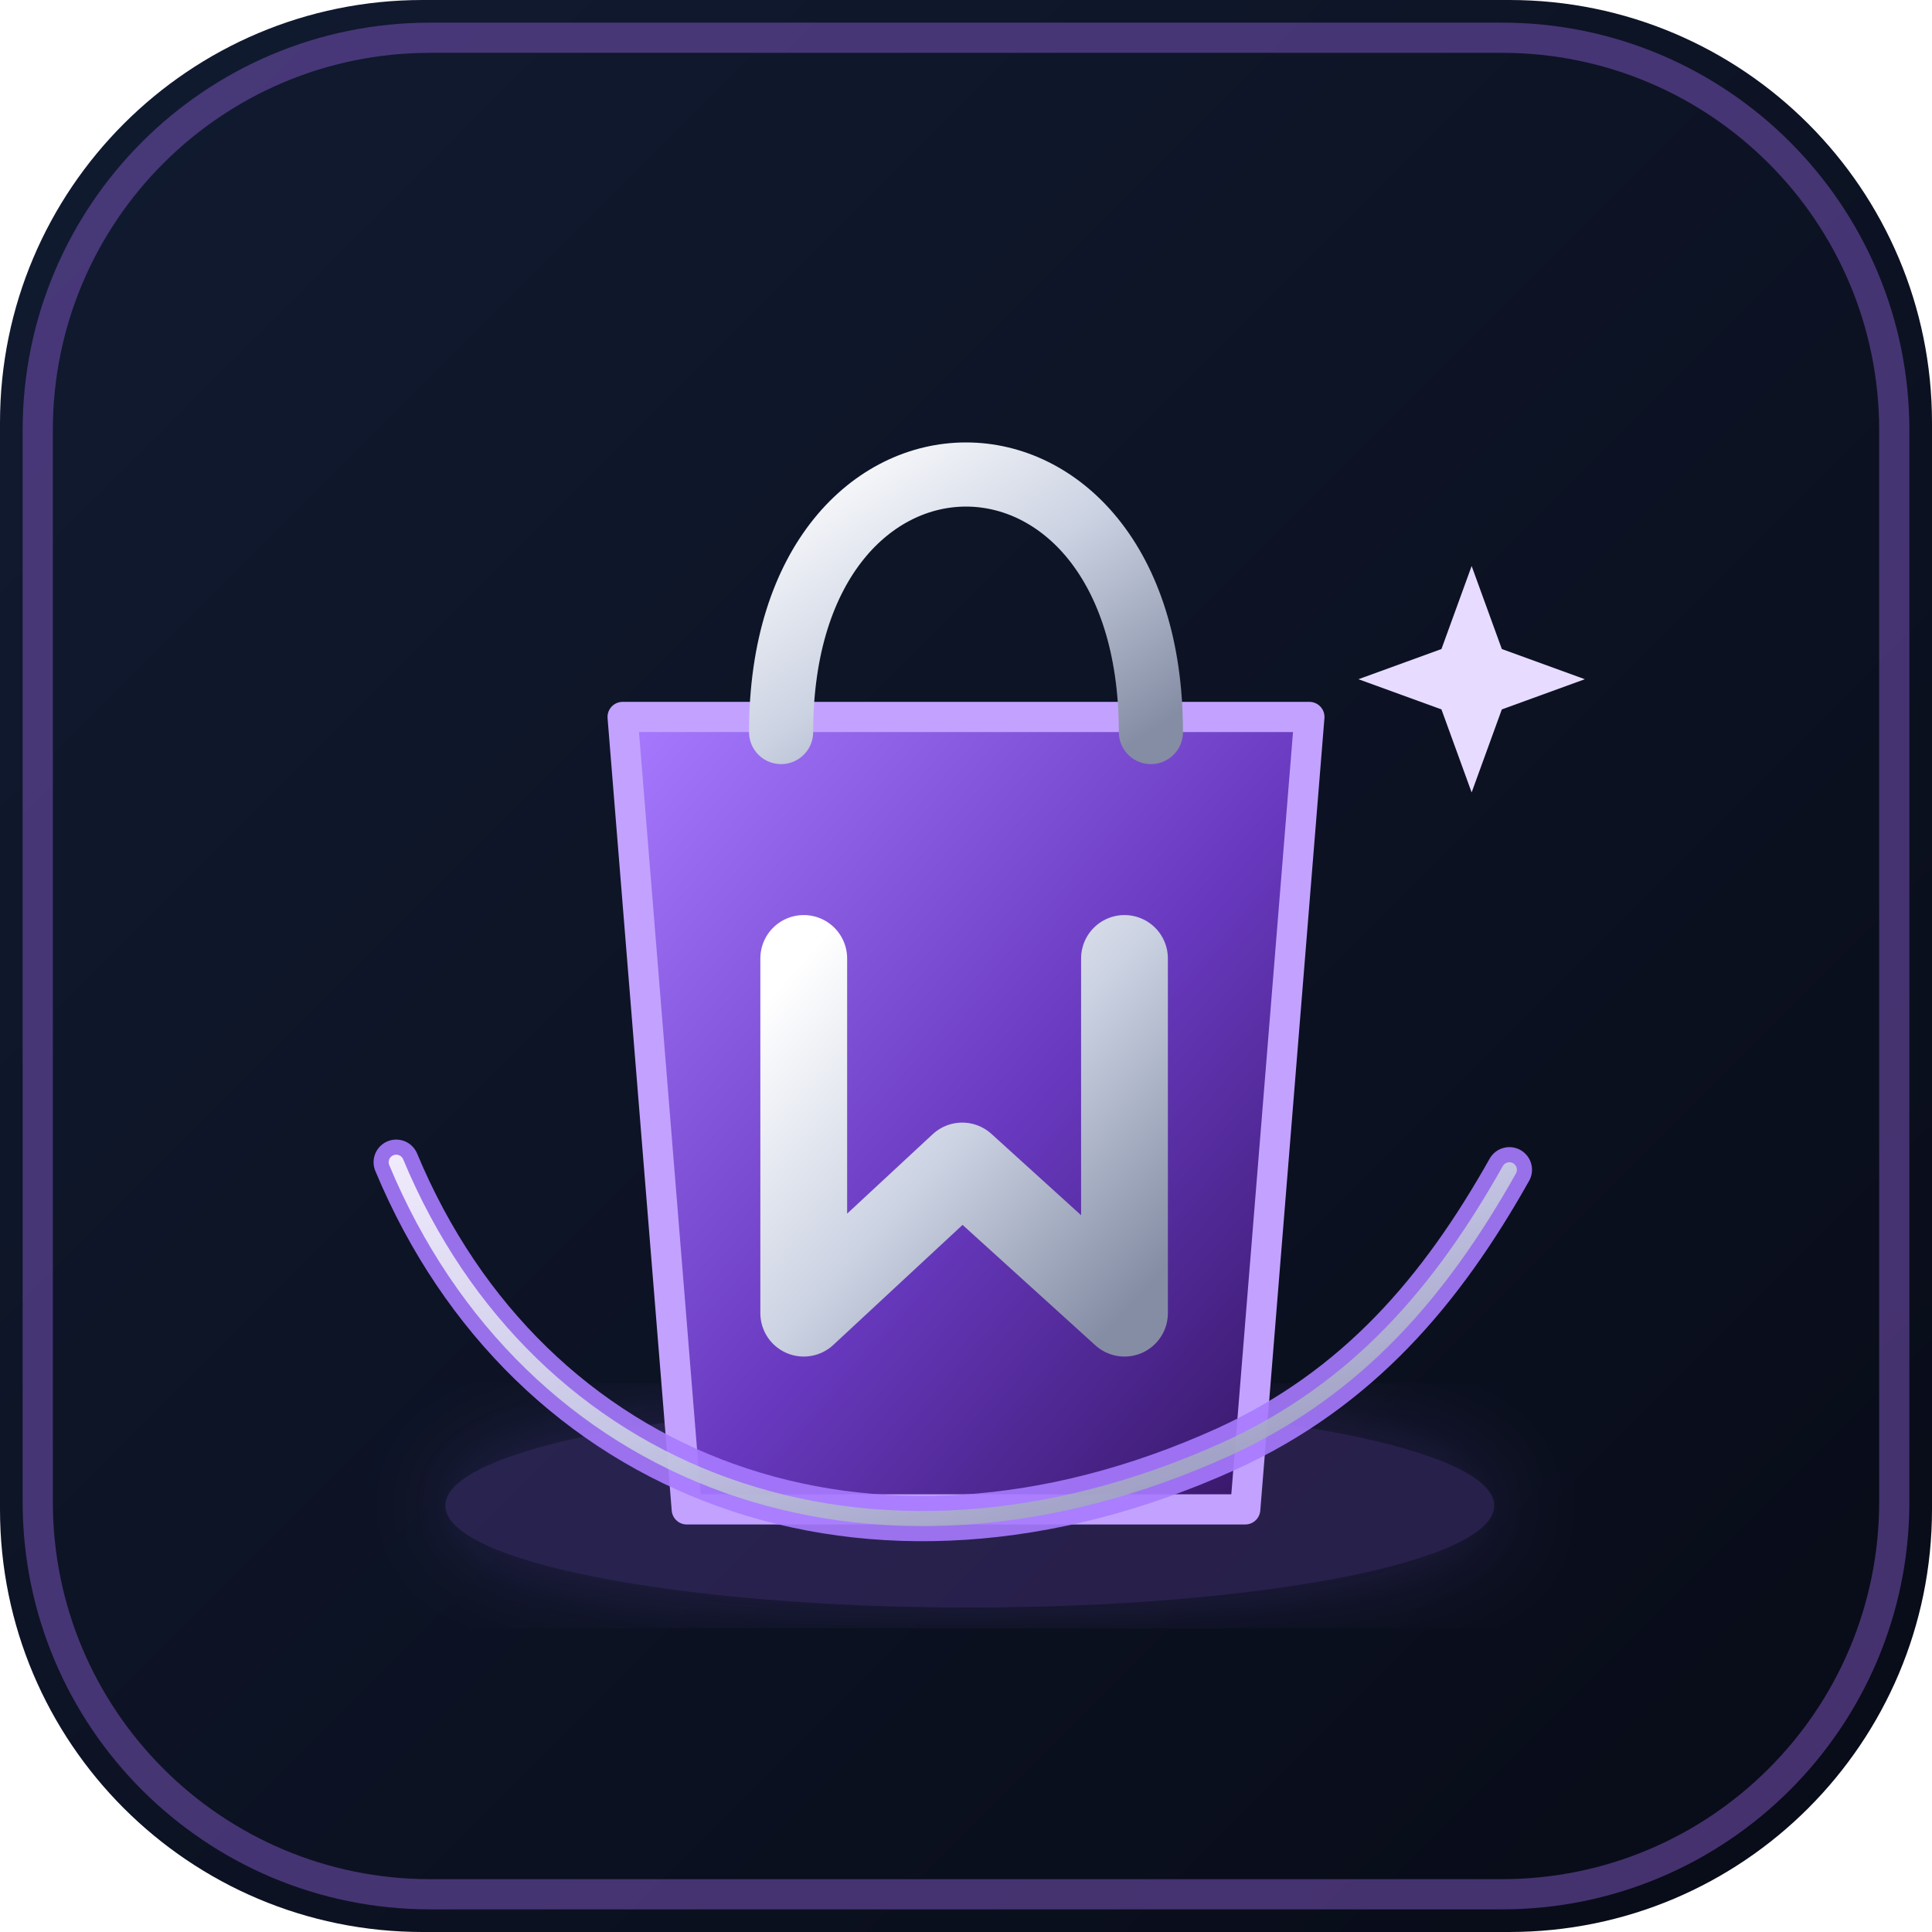
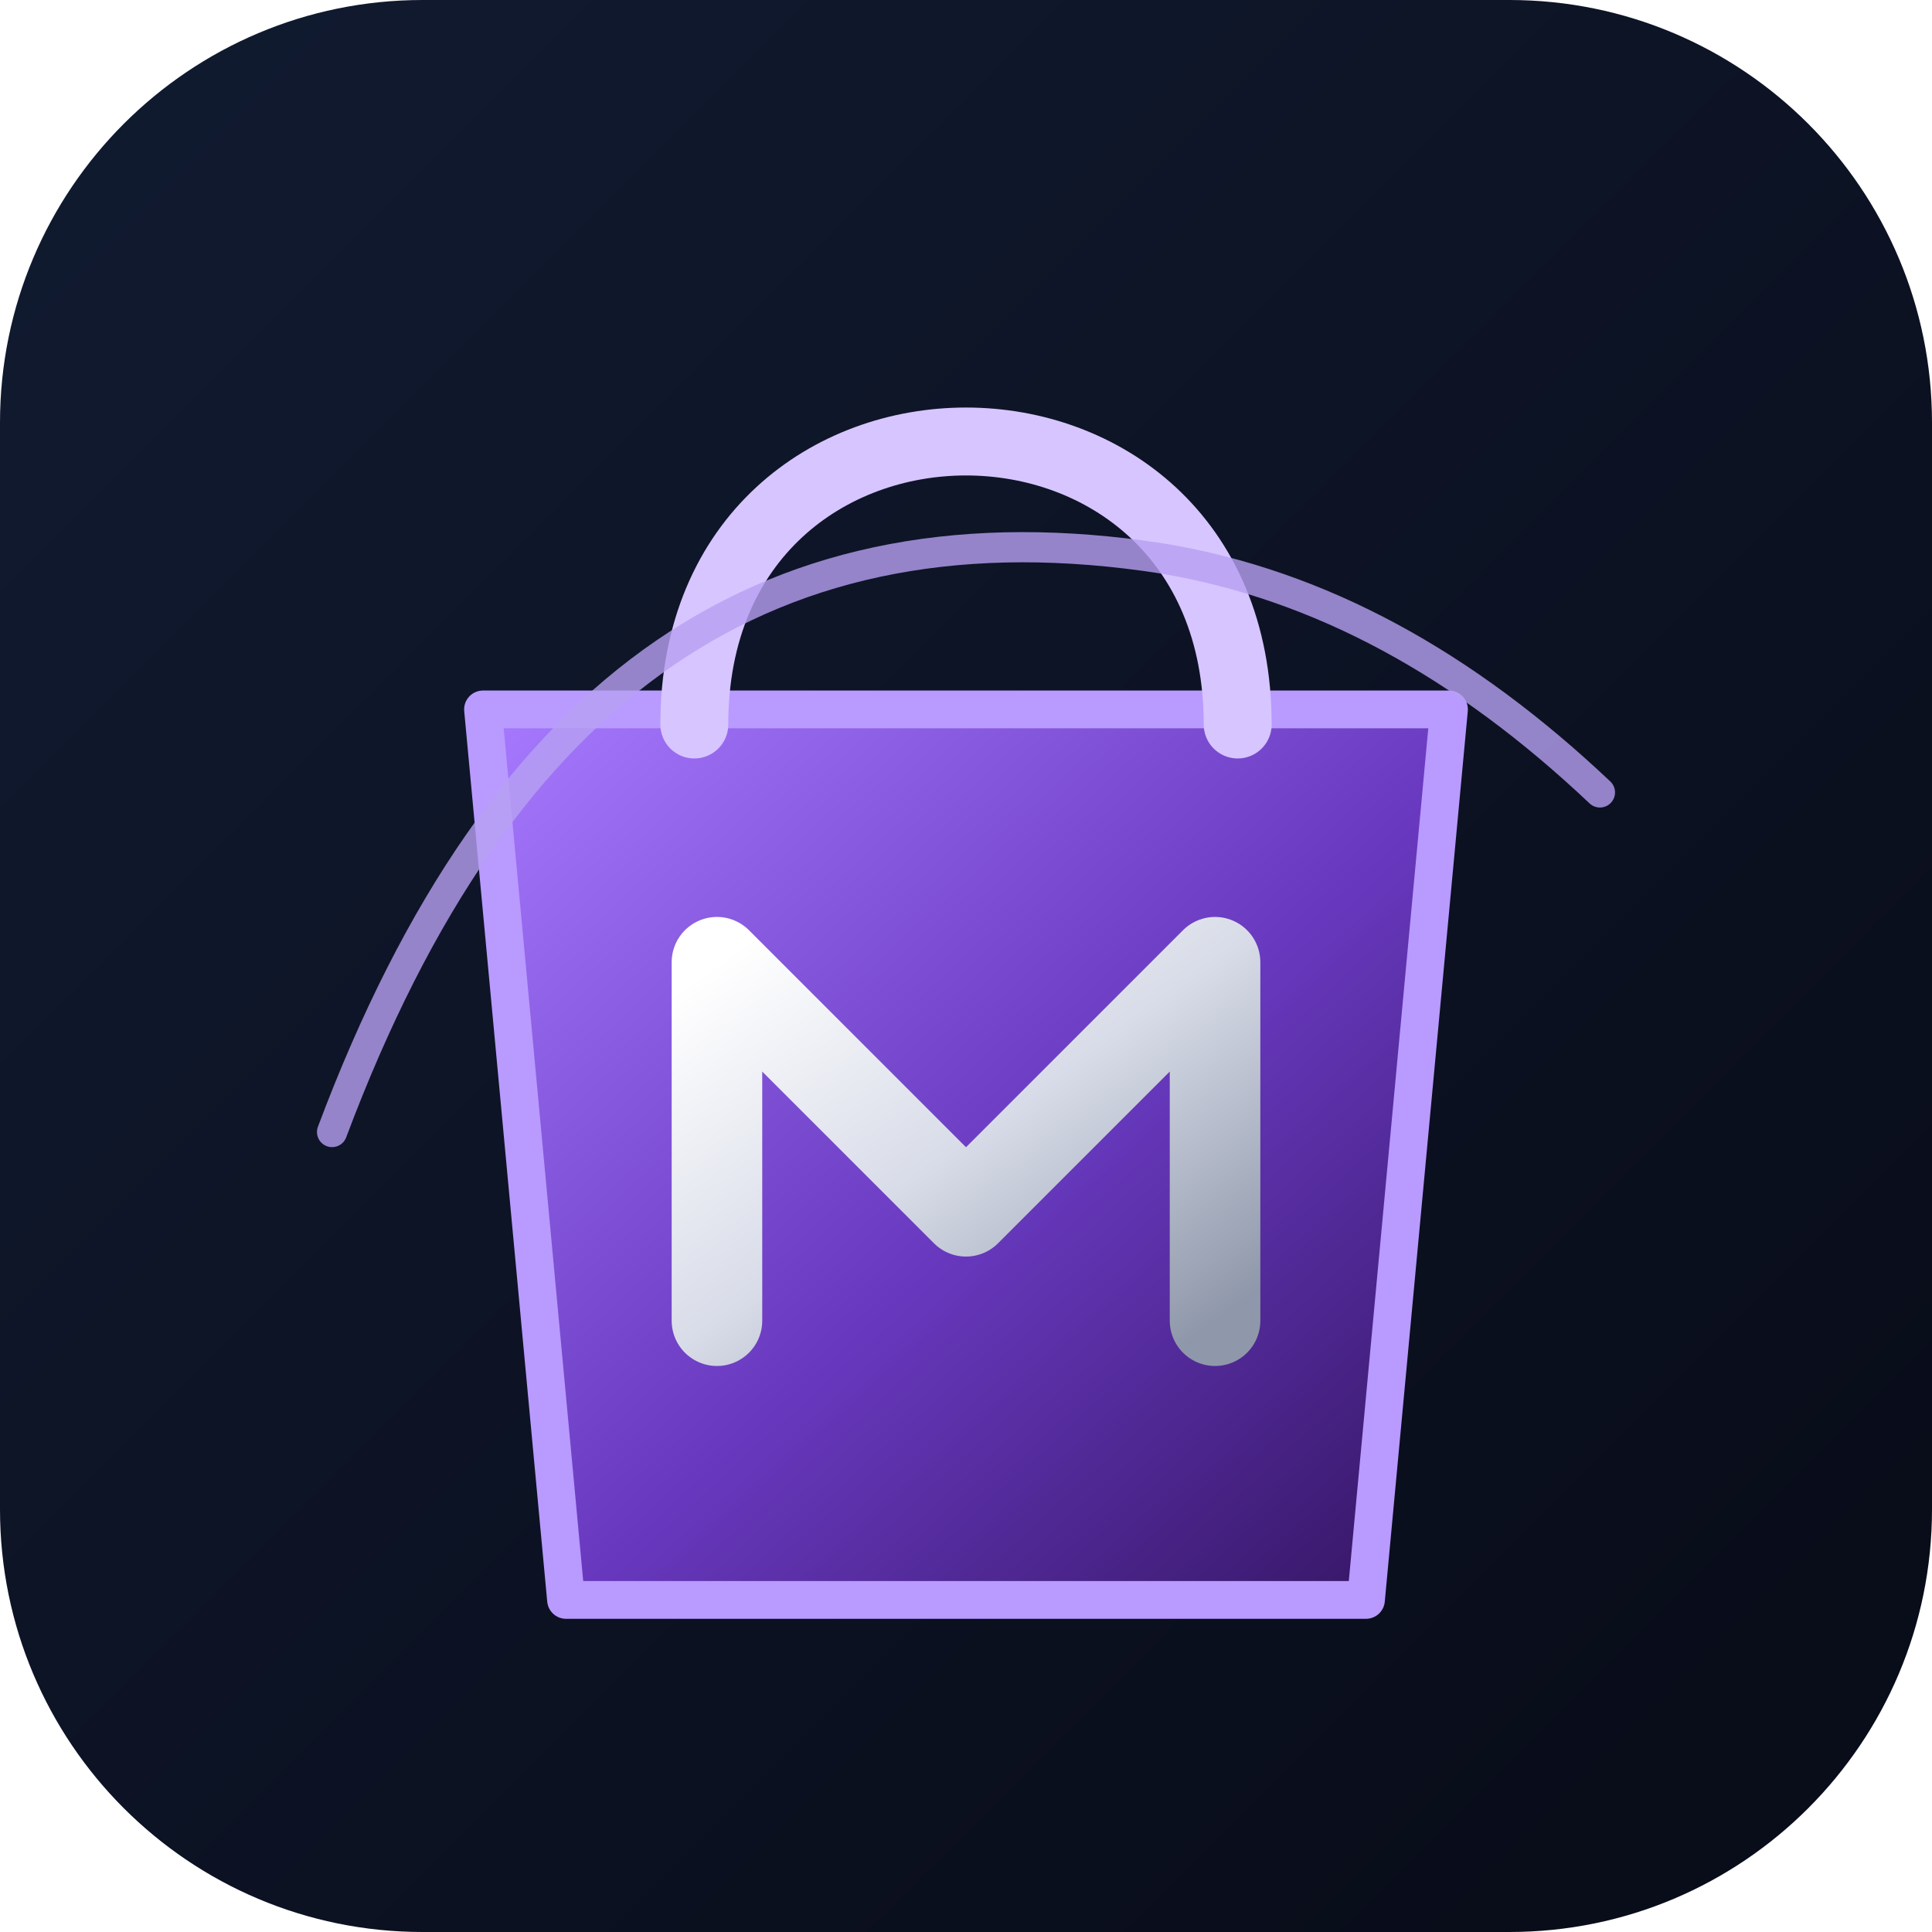
<svg xmlns="http://www.w3.org/2000/svg" viewBox="0 0 512 512">
  <defs>
    <linearGradient id="bg" x1="0" y1="0" x2="1" y2="1">
      <stop stop-color="#111b31" />
      <stop offset="1" stop-color="#080b17" />
    </linearGradient>
    <linearGradient id="bag" x1="0" y1="0" x2="1" y2="1">
      <stop stop-color="#a77aff" />
      <stop offset=".55" stop-color="#6738bd" />
      <stop offset="1" stop-color="#32145f" />
    </linearGradient>
    <linearGradient id="silver" x1="0" y1="0" x2="1" y2="1">
      <stop stop-color="#fff" />
-       <stop offset=".5" stop-color="#cbd2e2" />
-       <stop offset="1" stop-color="#858da5" />
+       <stop offset=".5" stop-color="#d8dce8" />
+       <stop offset="1" stop-color="#8f98aa" />
    </linearGradient>
-     <filter id="glow">
-       <feGaussianBlur stdDeviation="12" result="b" />
-       <feMerge>
-         <feMergeNode in="b" />
-         <feMergeNode in="SourceGraphic" />
-       </feMerge>
-     </filter>
  </defs>
  <rect width="512" height="512" rx="112" fill="url(#bg)" />
-   <rect x="10" y="10" width="492" height="492" rx="104" fill="none" stroke="#7551b5" stroke-opacity=".55" stroke-width="8" />
-   <ellipse cx="257" cy="399" rx="139" ry="27" fill="#8b5be8" opacity=".22" filter="url(#glow)" />
-   <path d="M165 190h182l-17 210H182z" fill="url(#bag)" stroke="#c3a2ff" stroke-width="8" stroke-linejoin="round" />
-   <path d="M207 194c0-91 98-91 98 0" fill="none" stroke="url(#silver)" stroke-width="17" stroke-linecap="round" />
-   <path d="M213 254v94l42-39 43 39v-94" fill="none" stroke="url(#silver)" stroke-width="23" stroke-linecap="round" stroke-linejoin="round" />
-   <path d="M105 308c35 84 125 119 220 76 35-16 57-42 75-74" fill="none" stroke="#a77aff" stroke-width="12" stroke-linecap="round" opacity=".9" />
-   <path d="M105 308c35 84 125 119 220 76 35-16 57-42 75-74" fill="none" stroke="url(#silver)" stroke-width="4" stroke-linecap="round" opacity=".85" />
-   <path d="M390 150l8 22 22 8-22 8-8 22-8-22-22-8 22-8z" fill="#e7dcff" />
+   <path d="M128 188h256l-22 236H150z" fill="url(#bag)" stroke="#b99aff" stroke-width="10" stroke-linejoin="round" />
+   <path d="M184 192c0-100 144-100 144 0" fill="none" stroke="#d7c5ff" stroke-width="18" stroke-linecap="round" />
+   <path d="M190 350V255l66 66 66-66v95" fill="none" stroke="url(#silver)" stroke-width="24" stroke-linecap="round" stroke-linejoin="round" />
+   <path d="M88 300c45-120 117-168 220-152 42 7 80 28 116 62" fill="none" stroke="#b7a0f2" stroke-width="8" stroke-linecap="round" opacity=".8" />
</svg>
